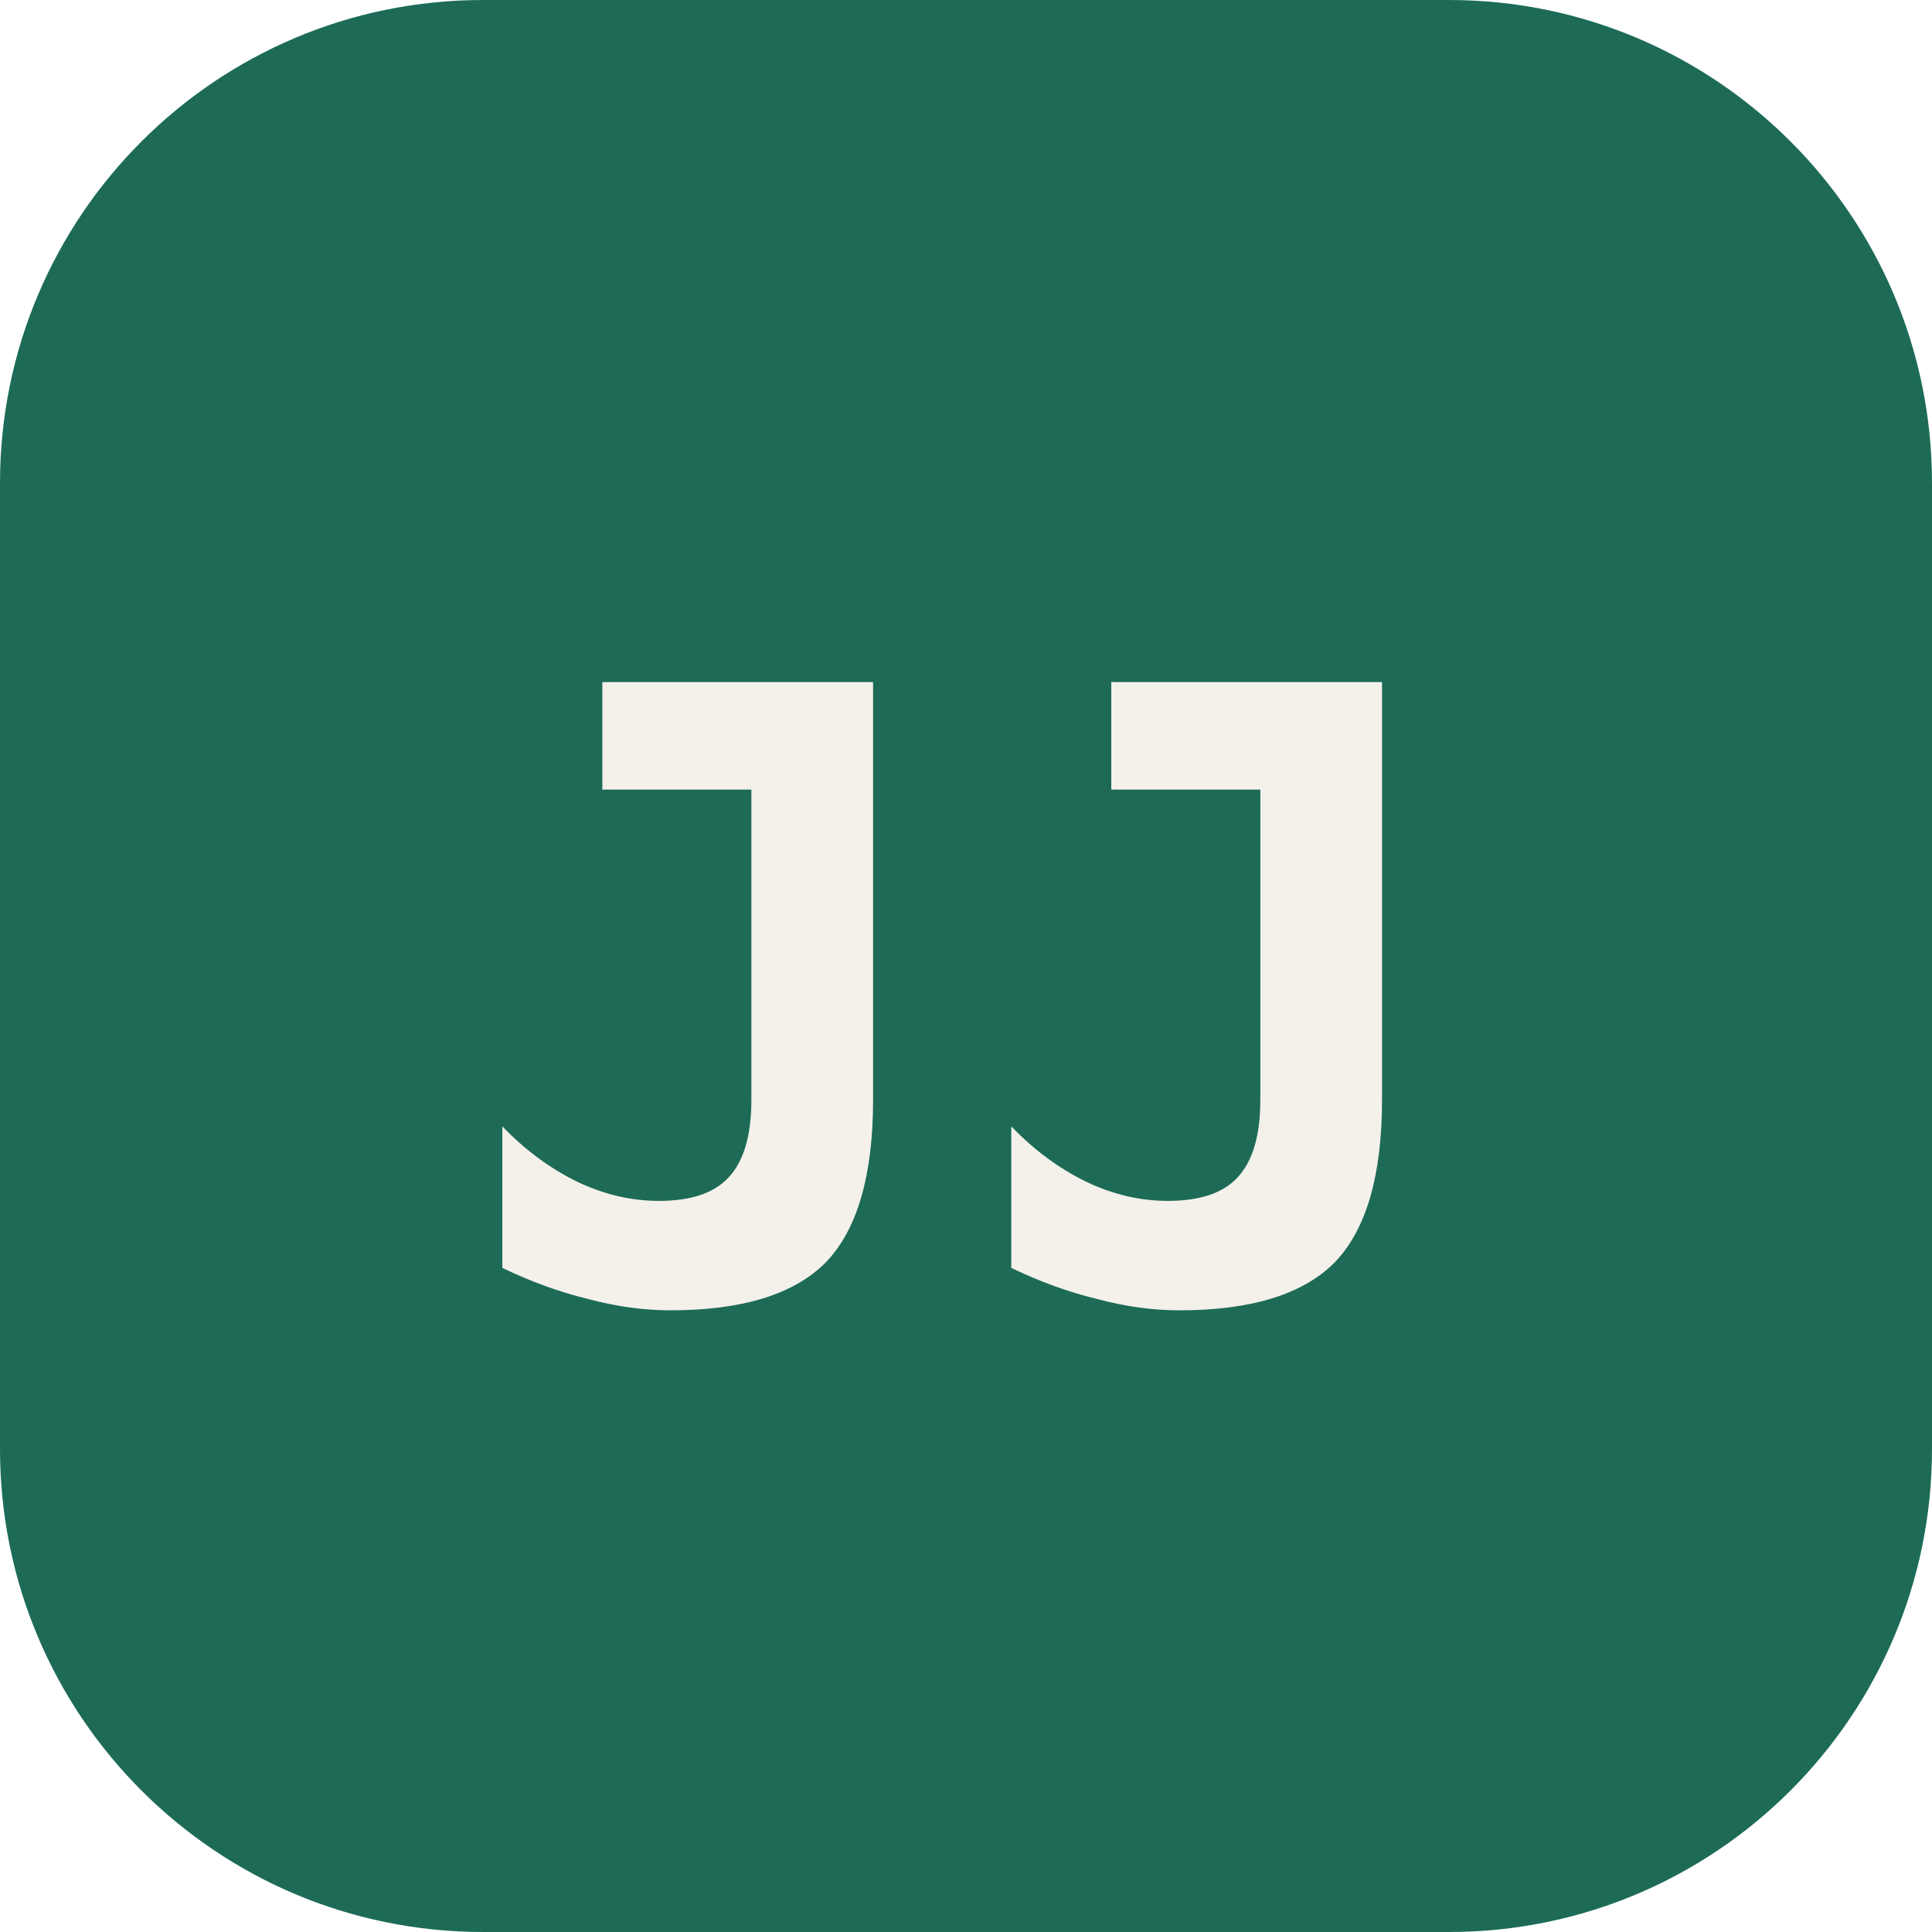
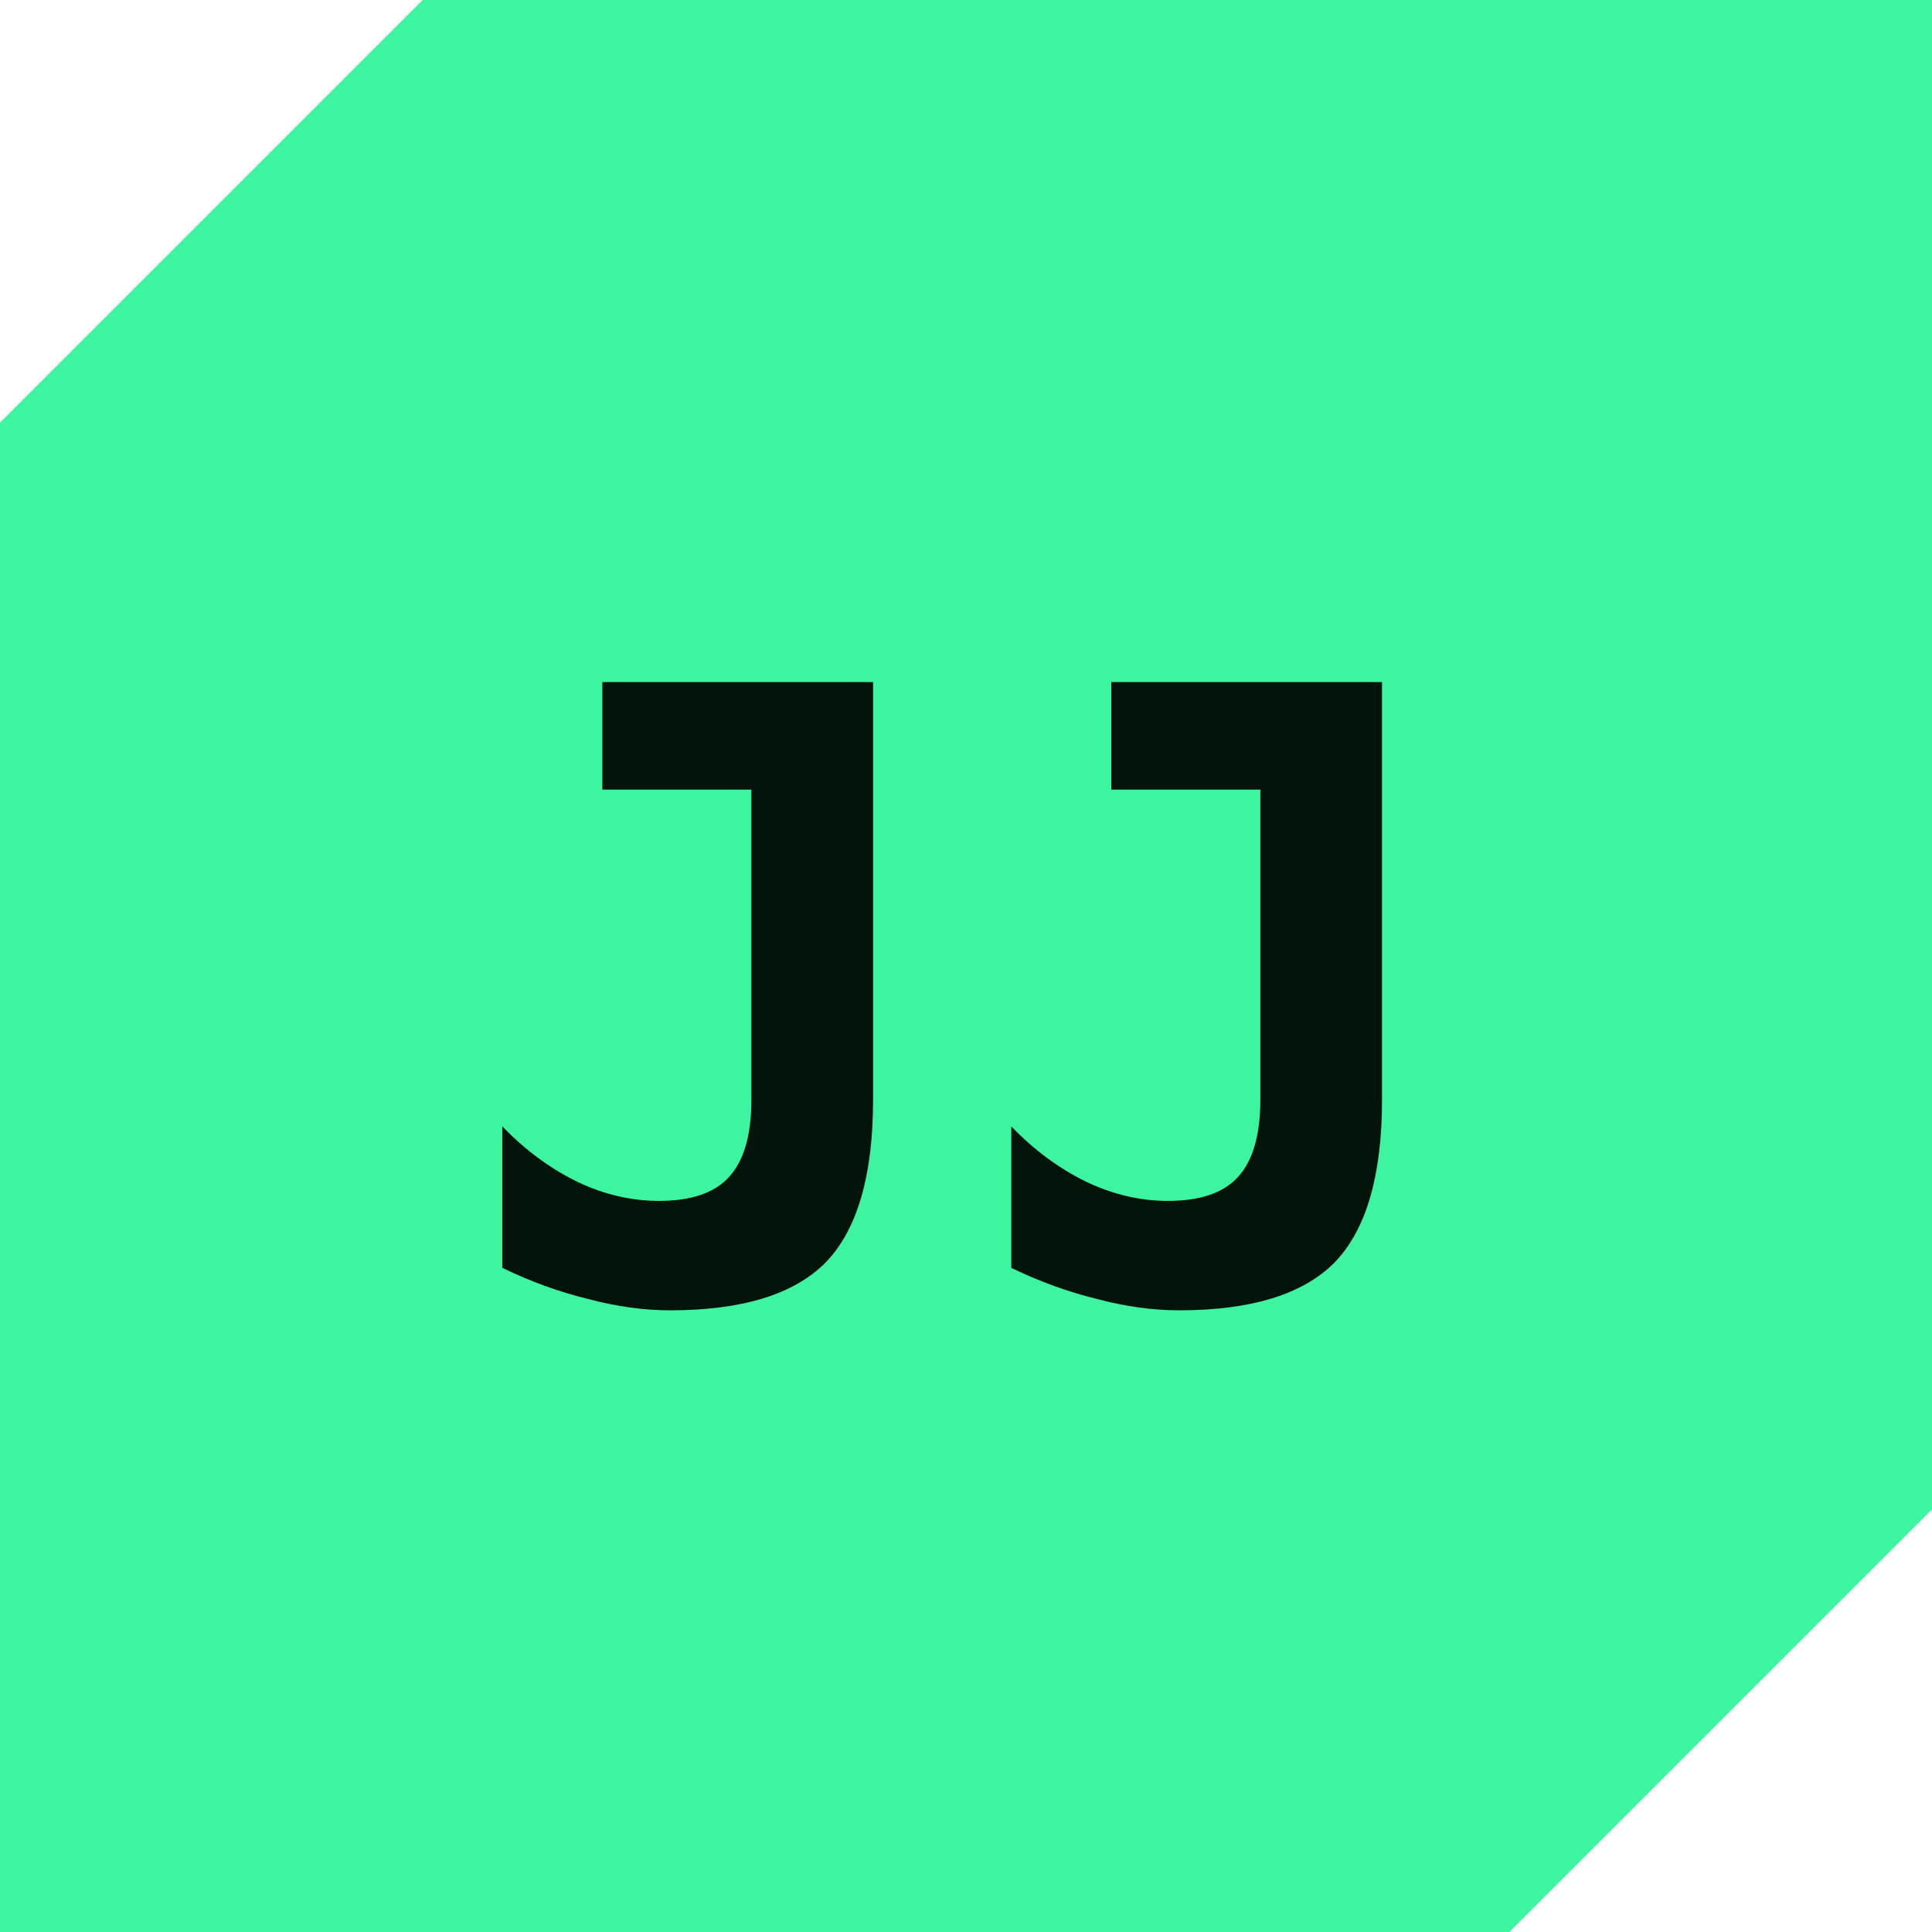
<svg xmlns="http://www.w3.org/2000/svg" viewBox="0 0 32 32">
-   <rect width="32" height="32" rx="8" fill="#1d6b57" />
-   <text x="16" y="21.5" text-anchor="middle" font-family="ui-monospace,monospace" font-size="14" font-weight="700" fill="#f4f1ea">JJ</text>
+   <path d="M7 0h25v25l-7 7H0V7z" fill="#3df5a0" />
+   <text x="16" y="21.5" text-anchor="middle" font-family="ui-monospace,monospace" font-size="14" font-weight="700" fill="#03140b">JJ</text>
</svg>
